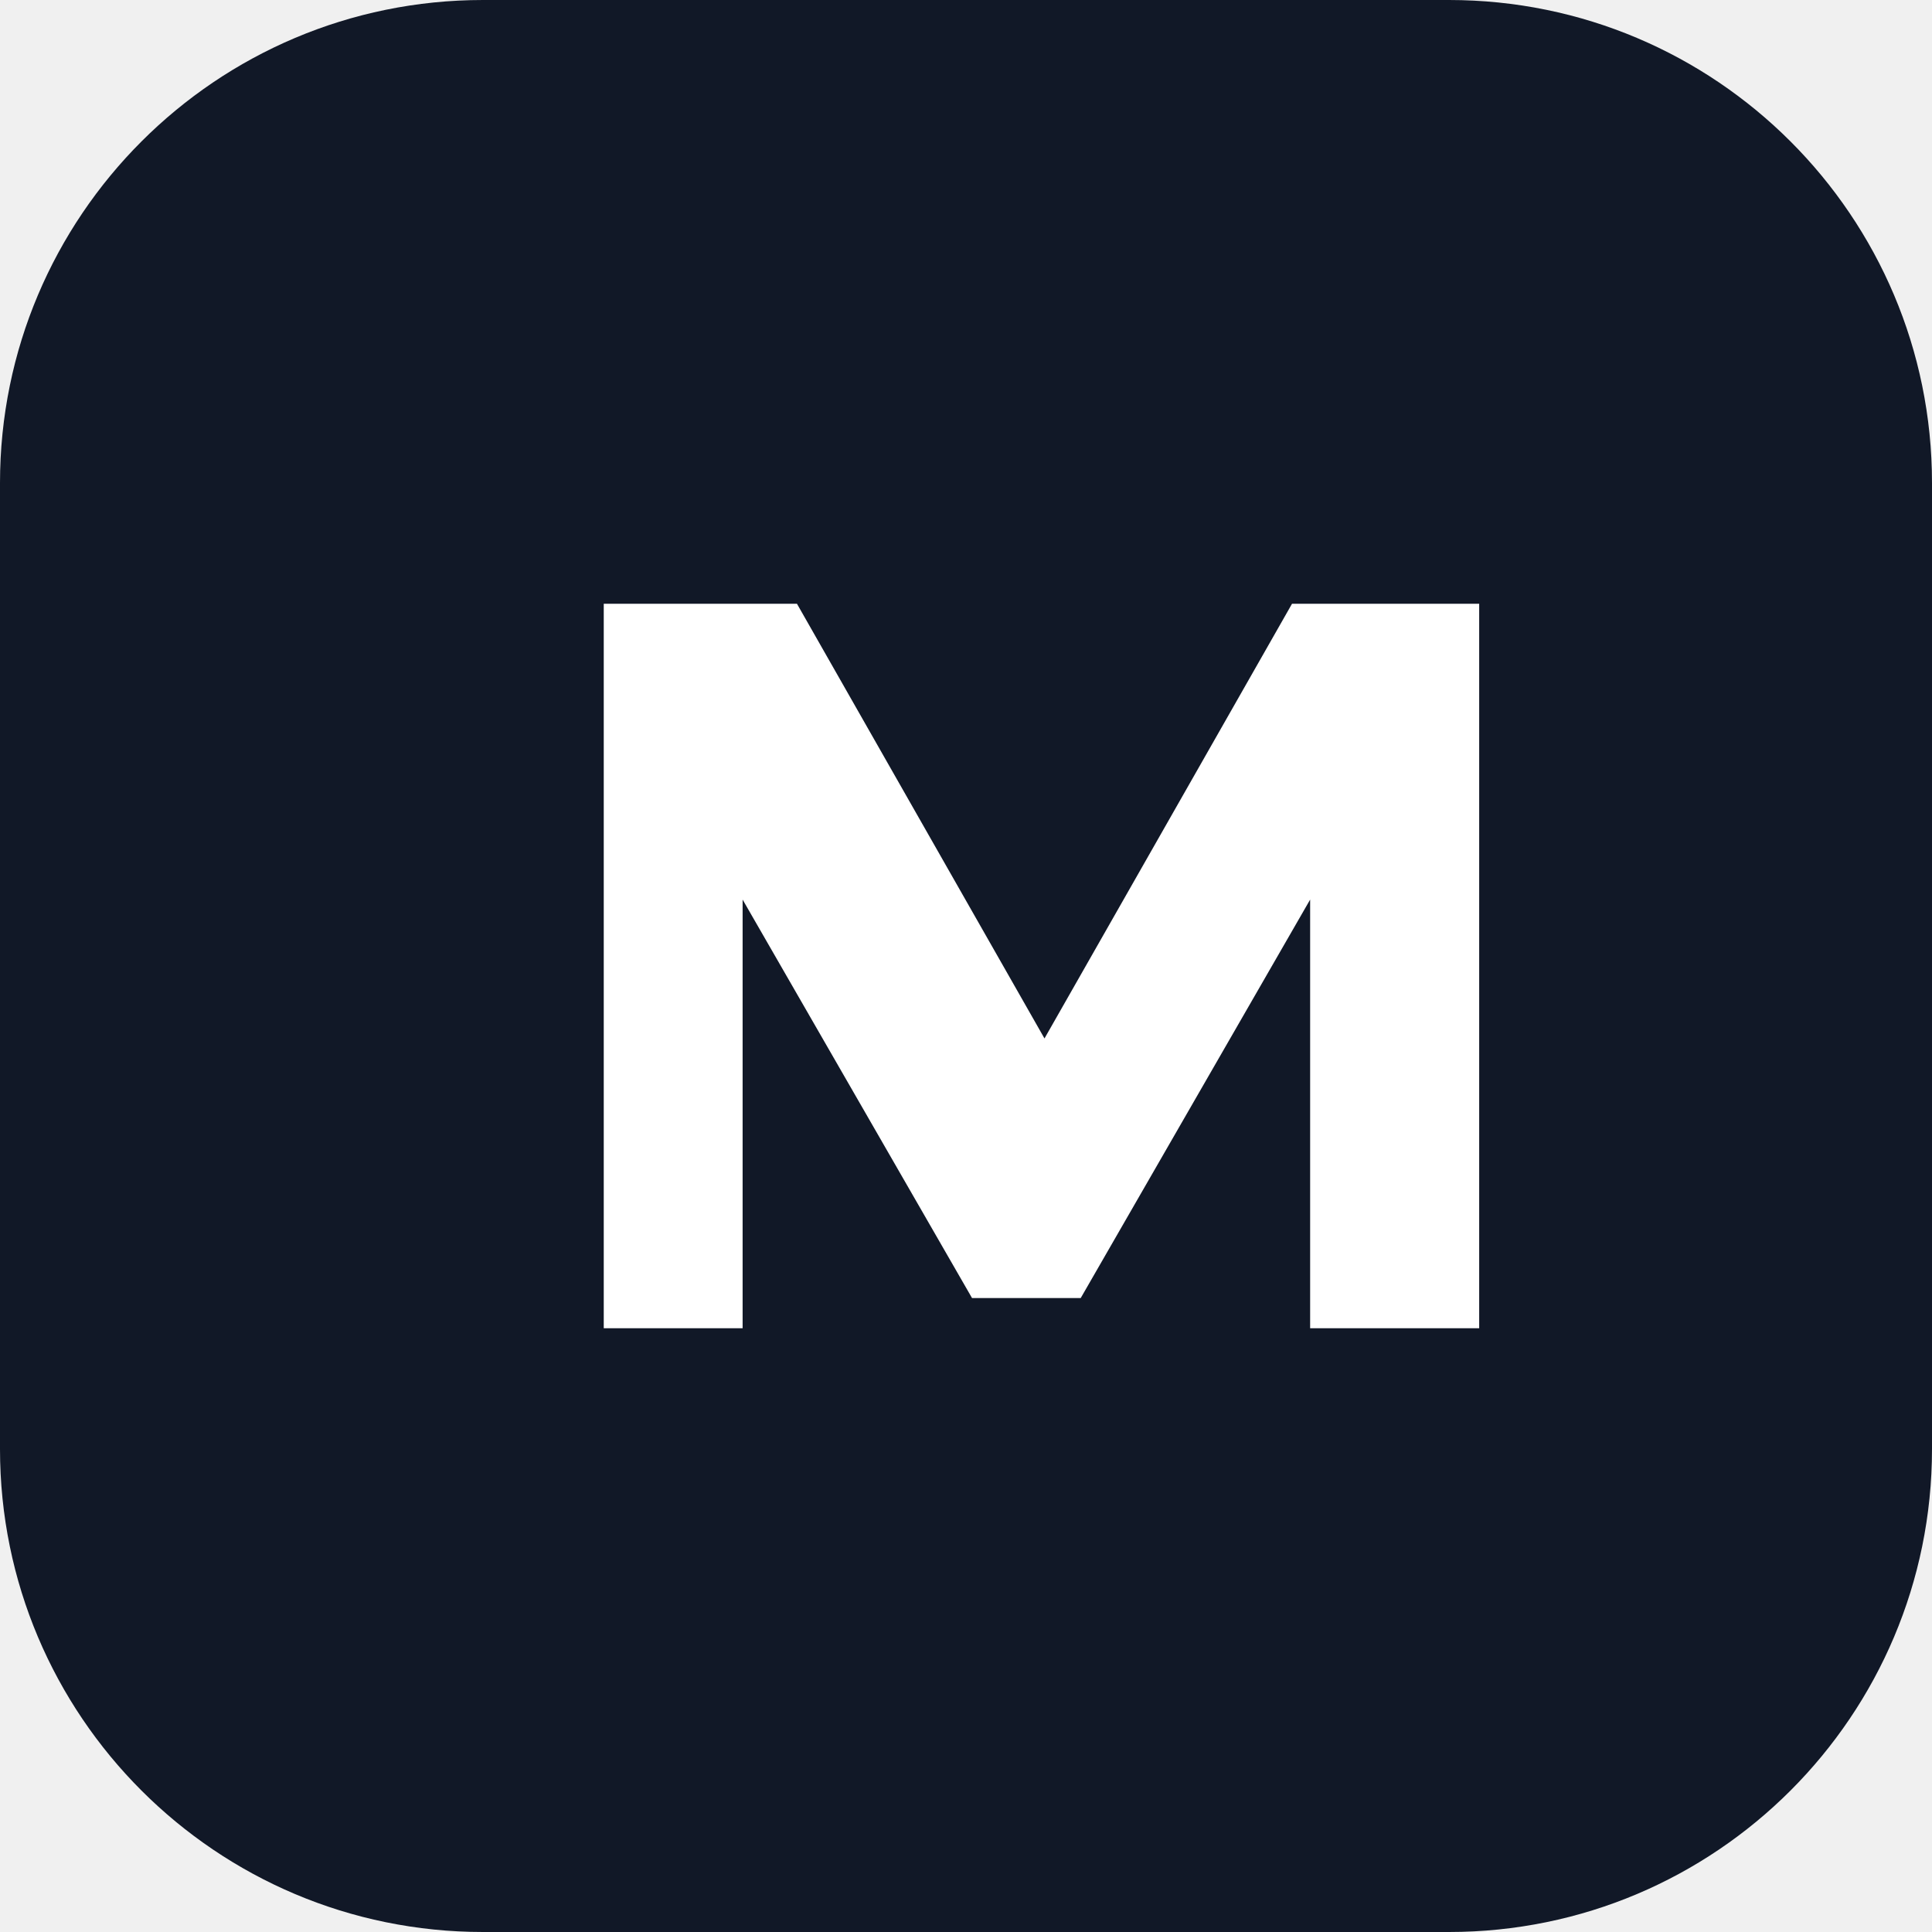
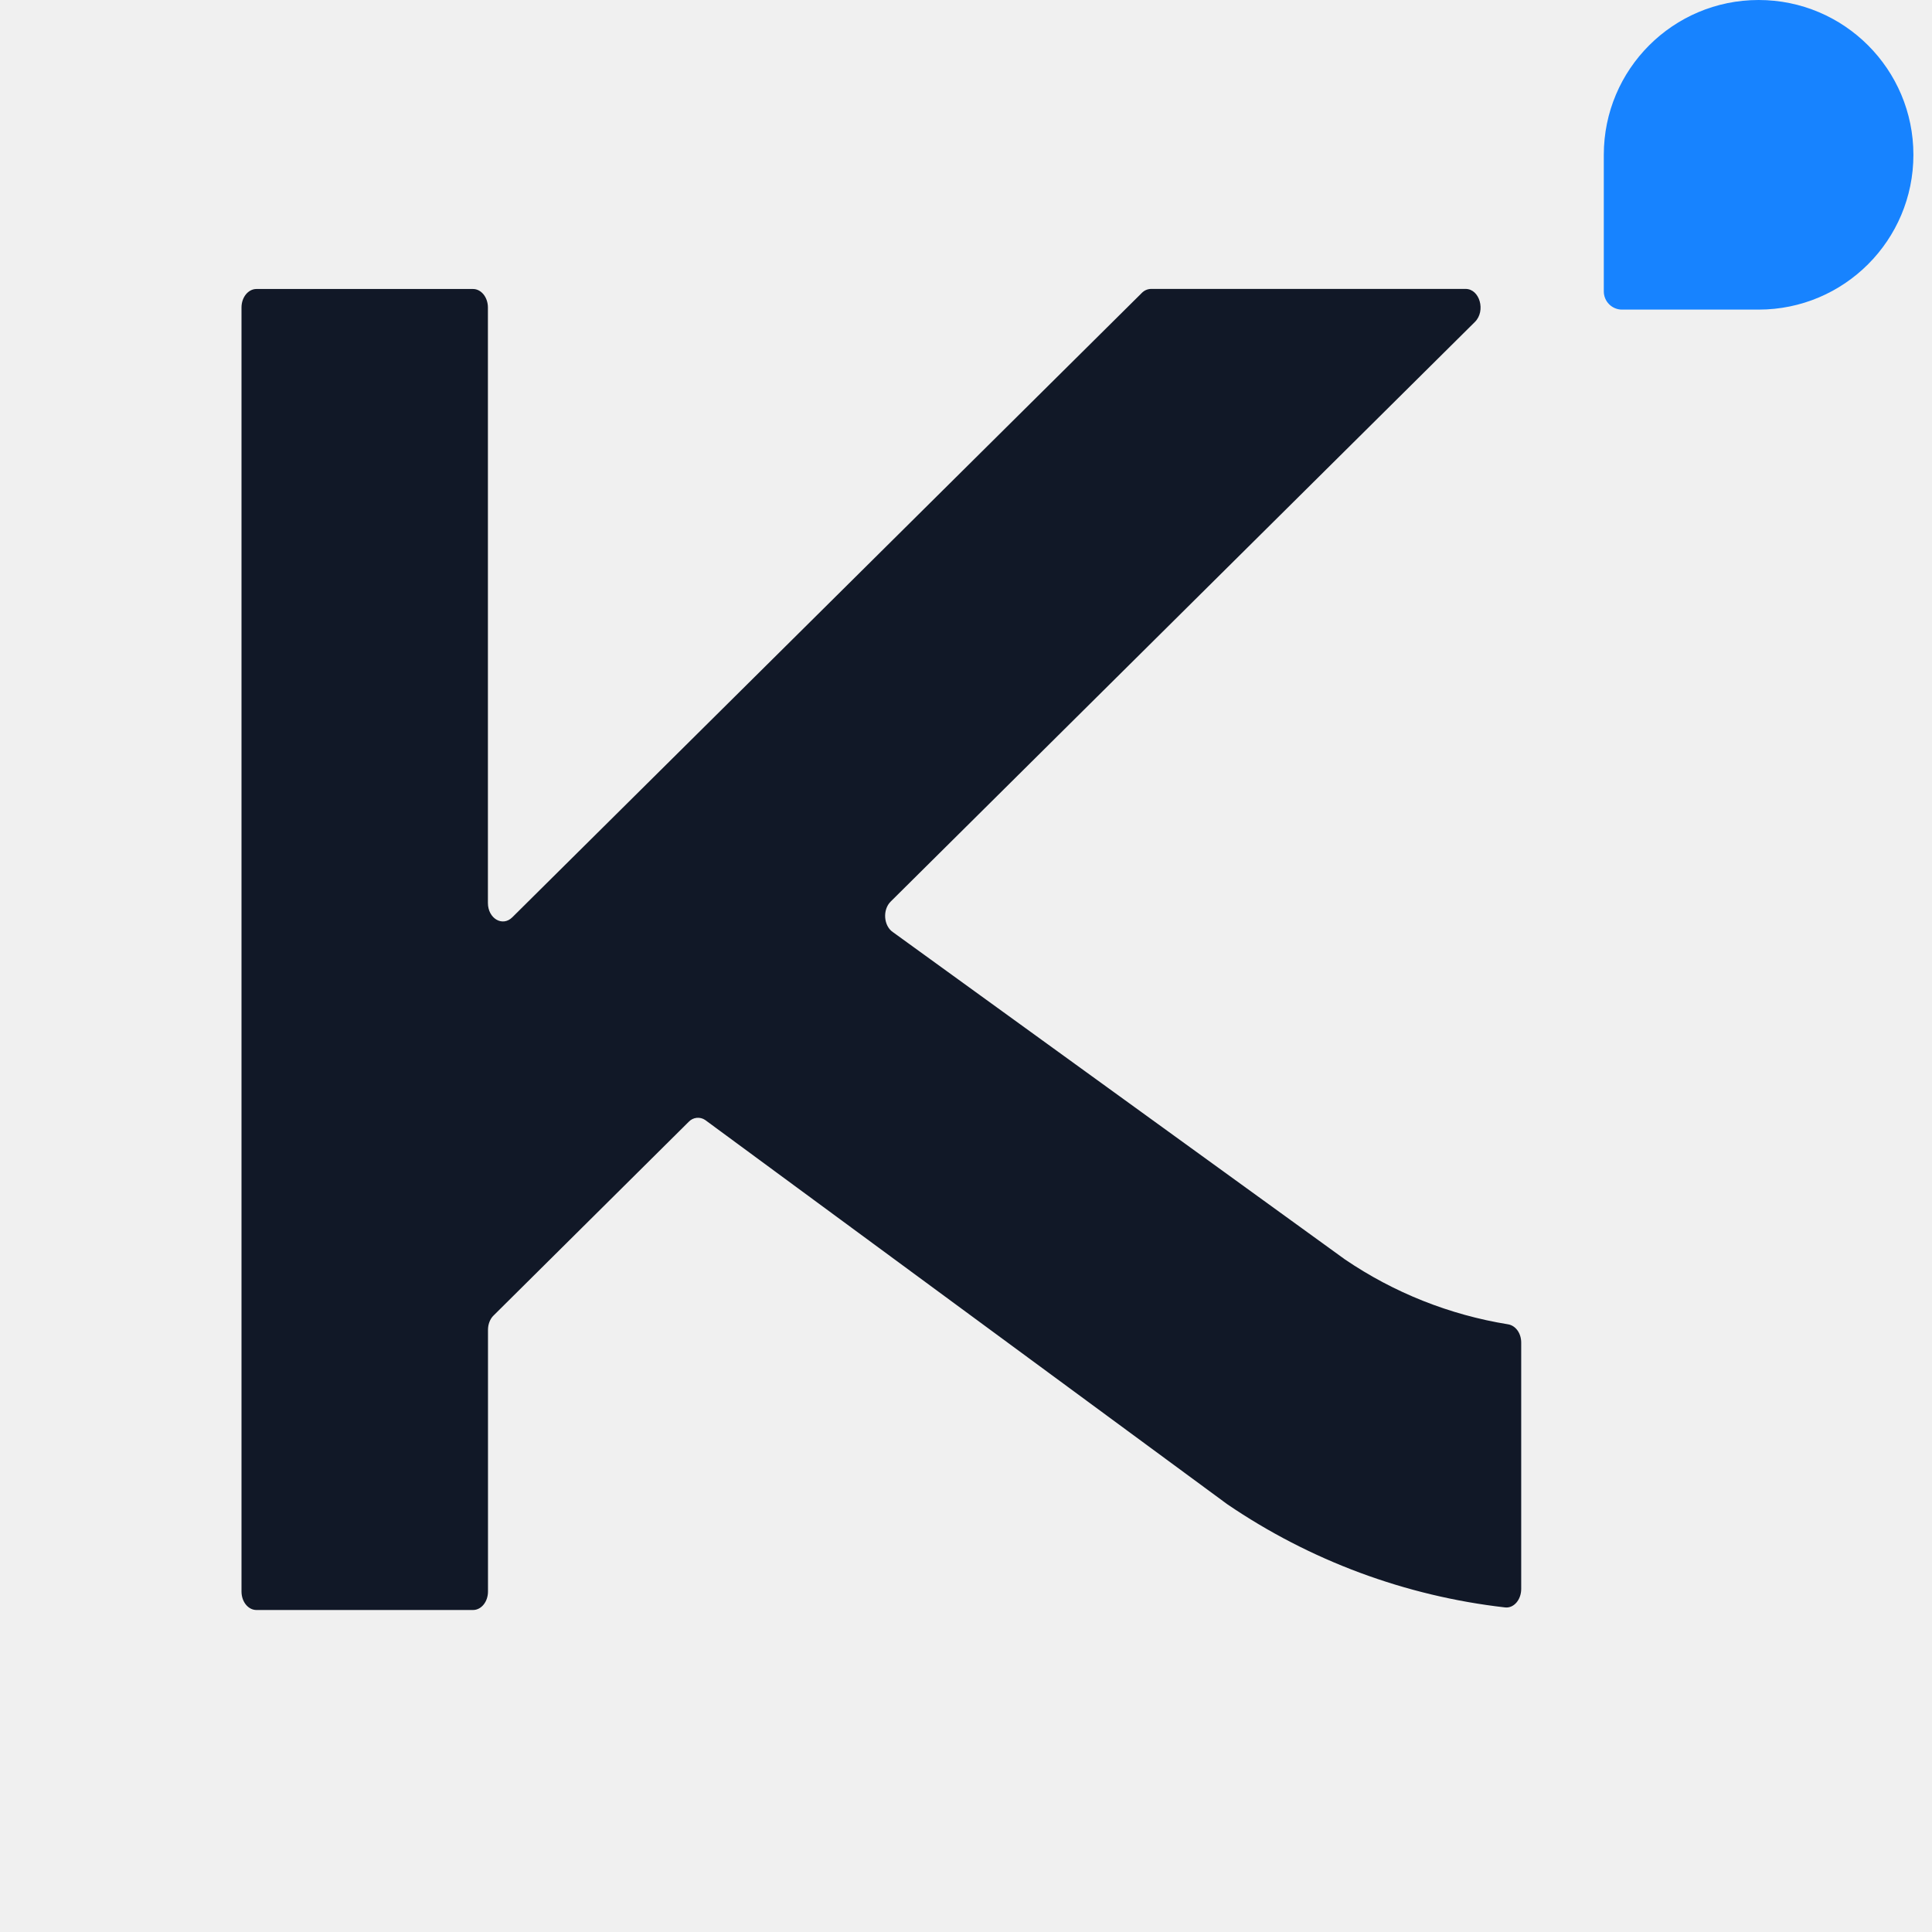
- <svg xmlns="http://www.w3.org/2000/svg" viewBox="0 0 32 32" role="img" aria-label="Kimi">
-   <rect width="32" height="32" rx="8" fill="#111827" />
-   <path fill="#fff" d="M10 22V10h3.2l4.1 7.2L21.4 10H24.5v12h-2.8v-7.1l-3.8 6.6h-1.8l-3.8-6.6V22H10z" />
+ <svg xmlns="http://www.w3.org/2000/svg" height="1em" style="flex:none;line-height:1" viewBox="0 0 24 24" width="1em" aria-label="Kimi">
+   <path d="M21.846 0a1.923 1.923 0 110 3.846H20.15a.226.226 0 01-.227-.226V1.923C19.923.861 20.784 0 21.846 0z" fill="#1783FF" />
+   <path d="M11.065 11.199l7.257-7.2c.137-.136.06-.41-.116-.41H14.3a.164.164 0 00-.117.051l-7.82 7.756c-.122.12-.302.013-.302-.179V3.82c0-.127-.083-.23-.185-.23H3.186c-.103 0-.186.103-.186.23V19.77c0 .128.083.23.186.23h2.69c.103 0 .186-.102.186-.23v-3.25c0-.069.025-.135.069-.178l2.424-2.406a.158.158 0 01.205-.023l6.484 4.772a7.677 7.677 0 003.453 1.283c.108.012.2-.095.2-.23v-3.06c0-.117-.07-.212-.164-.227a5.028 5.028 0 01-2.027-.807l-5.613-4.064c-.117-.078-.132-.279-.028-.381z" fill="#111827" />
</svg>
